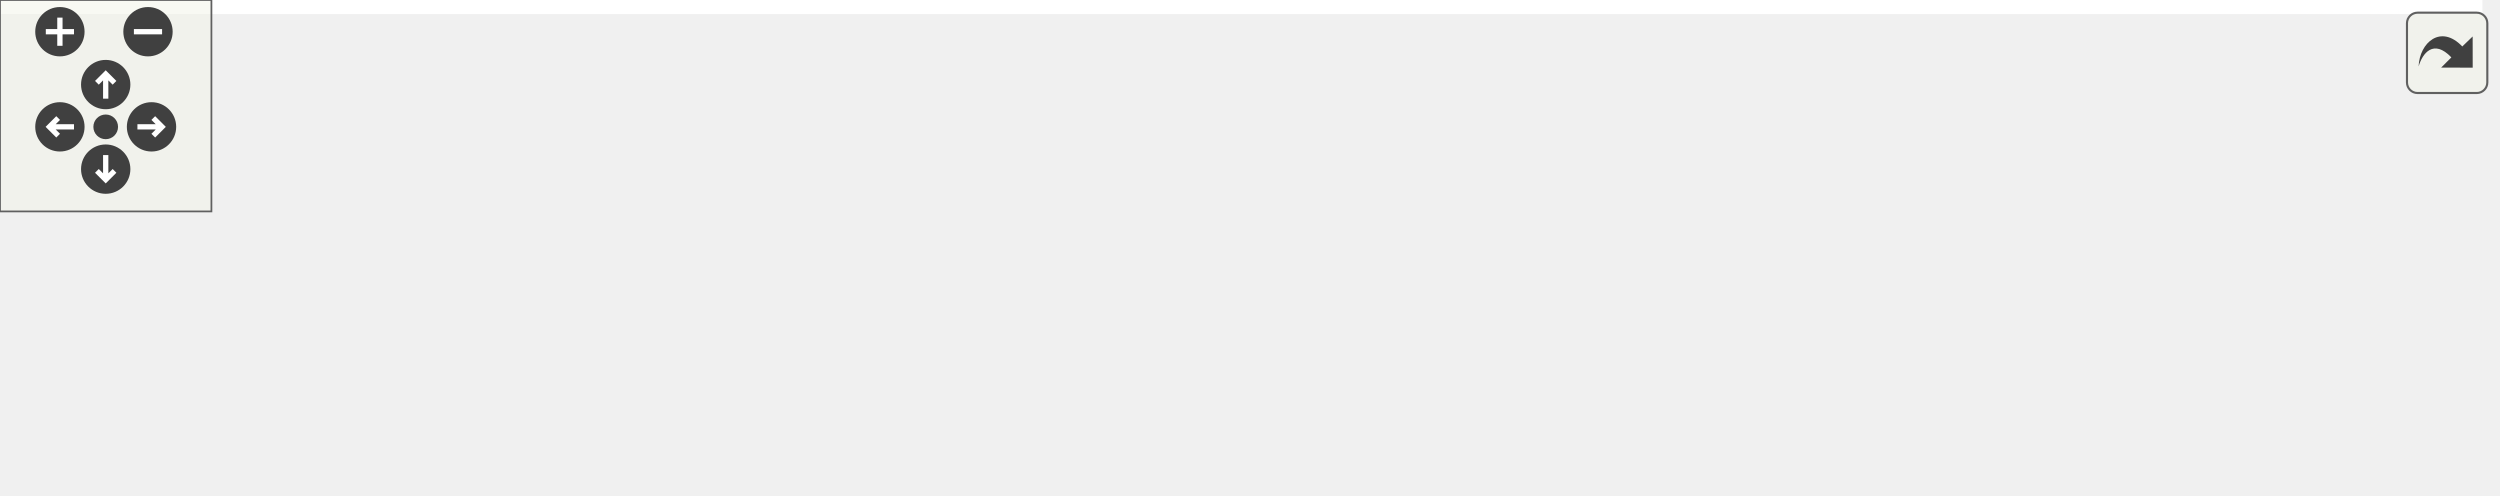
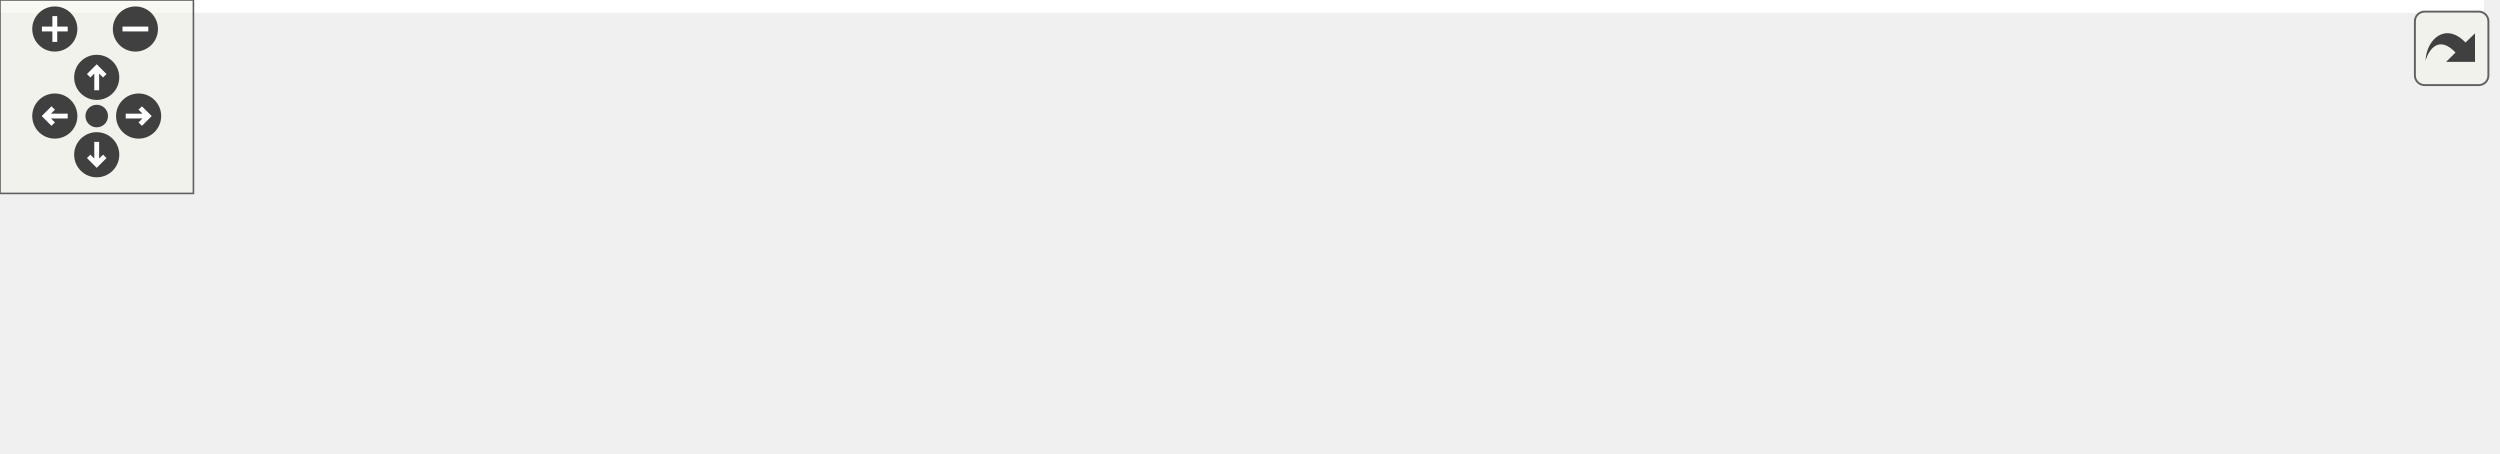
<svg xmlns="http://www.w3.org/2000/svg" xmlns:xlink="http://www.w3.org/1999/xlink" id="main" version="1.1" xml:space="preserve">
  <style type="text/css">
.edge:hover path { stroke: red; }
.edge:hover polygon { stroke: red; fill: red; }
</style>
  <defs>
    <circle id="rim" cx="0" cy="0" r="7" />
    <circle id="rim2" cx="0" cy="0" r="3.5" />
    <g id="zoomPlus">
      <use xlink:href="#rim" fill="#404040">
        <set attributeName="fill" to="#808080" begin="zoomplus.mouseover" end="zoomplus.mouseout" />
      </use>
      <path d="M-4,0h8M0,-4v8" fill="none" stroke="white" stroke-width="1.5" pointer-events="none" />
    </g>
    <g id="zoomMin">
      <use xlink:href="#rim" fill="#404040">
        <set attributeName="fill" to="#808080" begin="zoomminus.mouseover" end="zoomminus.mouseout" />
      </use>
      <path d="M-4,0h8" fill="none" stroke="white" stroke-width="1.5" pointer-events="none" />
    </g>
    <g id="dirArrow">
      <path fill="none" stroke="white" stroke-width="1.5" d="M0,-3.0v7 M-2.5,-0.5L0,-3.0L2.5,-0.5" />
    </g>
    <g id="resetDef">
      <use xlink:href="#rim2" fill="#404040">
        <set attributeName="fill" to="#808080" begin="reset.mouseover" end="reset.mouseout" />
      </use>
    </g>
  </defs>
  <svg id="graph" class="graph">
    <g id="viewport">
-       <polygon fill="white" stroke="transparent" points="-4,4 -4,-80 704.5,-80 704.5,4 -4,4" />
+       <polygon fill="white" stroke="transparent" points="-4,4 -4,-80 770.5,-80 770.5,4 -4,4" />
      <g id="node1" class="node">
        <g id="a_node1">
          <a xlink:title=" ">
-             <polygon fill="#bfbfbf" stroke="black" points="351,-56.5 351,-75.5 415,-75.5 415,-56.5 351,-56.5" />
-             <text text-anchor="middle" x="383" y="-63.5" font-family="Helvetica,sans-Serif" font-size="10.00">clutchlog.h</text>
+             <polygon fill="#bfbfbf" stroke="black" points="383,-56.5 383,-75.5 447,-75.5 447,-56.5 383,-56.5" />
+             <text text-anchor="middle" x="415" y="-63.5" font-family="Helvetica,sans-Serif" font-size="10.00">clutchlog.h</text>
          </a>
        </g>
      </g>
      <g id="node2" class="node">
        <g id="a_node2">
          <a xlink:title=" ">
            <polygon fill="white" stroke="#bfbfbf" points="0,-0.5 0,-19.5 50,-19.5 50,-0.5 0,-0.5" />
            <text text-anchor="middle" x="25" y="-7.5" font-family="Helvetica,sans-Serif" font-size="10.00">ciso646</text>
          </a>
        </g>
      </g>
      <g id="edge1" class="edge">
-         <path fill="none" stroke="midnightblue" d="M350.59,-61.81C293.73,-55.93 172.18,-42.11 60.28,-20.05" />
-         <polygon fill="midnightblue" stroke="midnightblue" points="60.66,-16.55 50.17,-18.03 59.29,-23.42 60.66,-16.55" />
+         <path fill="none" stroke="midnightblue" d="M382.86,-62.38C321.82,-57.1 184.8,-43.76 60.25,-20.01" />
+         <polygon fill="midnightblue" stroke="midnightblue" points="60.65,-16.52 50.16,-18.06 59.32,-23.4 60.65,-16.52" />
      </g>
      <g id="node3" class="node">
        <g id="a_node3">
          <a xlink:title=" ">
            <polygon fill="white" stroke="#bfbfbf" points="68,-0.5 68,-19.5 130,-19.5 130,-0.5 68,-0.5" />
            <text text-anchor="middle" x="99" y="-7.5" font-family="Helvetica,sans-Serif" font-size="10.00">filesystem</text>
          </a>
        </g>
      </g>
      <g id="edge2" class="edge">
-         <path fill="none" stroke="midnightblue" d="M350.95,-59.5C306.06,-51.71 221.68,-36.73 140.32,-20.21" />
-         <polygon fill="midnightblue" stroke="midnightblue" points="140.92,-16.76 130.42,-18.19 139.52,-23.62 140.92,-16.76" />
+         <path fill="none" stroke="midnightblue" d="M382.6,-60.36C332.68,-53.07 233.76,-38.07 140.3,-20.16" />
+         <polygon fill="midnightblue" stroke="midnightblue" points="140.89,-16.71 130.41,-18.25 139.56,-23.59 140.89,-16.71" />
      </g>
      <g id="node4" class="node">
        <g id="a_node4">
          <a xlink:title=" ">
-             <polygon fill="white" stroke="#bfbfbf" points="148,-0.5 148,-19.5 202,-19.5 202,-0.5 148,-0.5" />
-             <text text-anchor="middle" x="175" y="-7.5" font-family="Helvetica,sans-Serif" font-size="10.00">iostream</text>
+             <polygon fill="white" stroke="#bfbfbf" points="148.5,-0.5 148.5,-19.5 195.5,-19.5 195.5,-0.5 148.5,-0.5" />
+             <text text-anchor="middle" x="172" y="-7.5" font-family="Helvetica,sans-Serif" font-size="10.00">iterator</text>
          </a>
        </g>
      </g>
      <g id="edge3" class="edge">
-         <path fill="none" stroke="midnightblue" d="M350.96,-56.68C313.43,-46.94 251.38,-30.83 211.88,-20.57" />
-         <polygon fill="midnightblue" stroke="midnightblue" points="212.67,-17.16 202.11,-18.04 210.91,-23.94 212.67,-17.16" />
+         <path fill="none" stroke="midnightblue" d="M382.86,-58.69C343.48,-50.83 274.53,-36.66 205.88,-20.11" />
+         <polygon fill="midnightblue" stroke="midnightblue" points="206.3,-16.61 195.75,-17.65 204.64,-23.41 206.3,-16.61" />
      </g>
      <g id="node5" class="node">
        <g id="a_node5">
          <a xlink:title=" ">
-             <polygon fill="white" stroke="#bfbfbf" points="220,-0.5 220,-19.5 272,-19.5 272,-0.5 220,-0.5" />
-             <text text-anchor="middle" x="246" y="-7.5" font-family="Helvetica,sans-Serif" font-size="10.00">sstream</text>
+             <polygon fill="white" stroke="#bfbfbf" points="214,-0.5 214,-19.5 268,-19.5 268,-0.5 214,-0.5" />
+             <text text-anchor="middle" x="241" y="-7.5" font-family="Helvetica,sans-Serif" font-size="10.00">iostream</text>
          </a>
        </g>
      </g>
      <g id="edge4" class="edge">
-         <path fill="none" stroke="midnightblue" d="M361.29,-56.44C338.65,-47.52 302.93,-33.44 277.25,-23.32" />
-         <polygon fill="midnightblue" stroke="midnightblue" points="278.19,-19.93 267.61,-19.52 275.63,-26.44 278.19,-19.93" />
+         <path fill="none" stroke="midnightblue" d="M387.43,-56.44C357.82,-47.25 310.61,-32.6 277.83,-22.43" />
+         <polygon fill="midnightblue" stroke="midnightblue" points="278.74,-19.05 268.16,-19.43 276.67,-25.73 278.74,-19.05" />
      </g>
      <g id="node6" class="node">
        <g id="a_node6">
          <a xlink:title=" ">
-             <polygon fill="white" stroke="#bfbfbf" points="290,-0.5 290,-19.5 340,-19.5 340,-0.5 290,-0.5" />
-             <text text-anchor="middle" x="315" y="-7.5" font-family="Helvetica,sans-Serif" font-size="10.00">fstream</text>
+             <polygon fill="white" stroke="#bfbfbf" points="286,-0.5 286,-19.5 338,-19.5 338,-0.5 286,-0.5" />
+             <text text-anchor="middle" x="312" y="-7.5" font-family="Helvetica,sans-Serif" font-size="10.00">sstream</text>
          </a>
        </g>
      </g>
      <g id="edge5" class="edge">
-         <path fill="none" stroke="midnightblue" d="M372.07,-56.32C361.83,-48.18 346.28,-35.84 334,-26.09" />
-         <polygon fill="midnightblue" stroke="midnightblue" points="336.13,-23.31 326.12,-19.83 331.78,-28.79 336.13,-23.31" />
+         <path fill="none" stroke="midnightblue" d="M398.45,-56.32C382.01,-47.7 356.57,-34.36 337.53,-24.39" />
+         <polygon fill="midnightblue" stroke="midnightblue" points="338.99,-21.2 328.51,-19.65 335.74,-27.4 338.99,-21.2" />
      </g>
      <g id="node7" class="node">
        <g id="a_node7">
          <a xlink:title=" ">
-             <polygon fill="white" stroke="#bfbfbf" points="358.5,-0.5 358.5,-19.5 407.5,-19.5 407.5,-0.5 358.5,-0.5" />
-             <text text-anchor="middle" x="383" y="-7.5" font-family="Helvetica,sans-Serif" font-size="10.00">cassert</text>
+             <polygon fill="white" stroke="#bfbfbf" points="356,-0.5 356,-19.5 406,-19.5 406,-0.5 356,-0.5" />
+             <text text-anchor="middle" x="381" y="-7.5" font-family="Helvetica,sans-Serif" font-size="10.00">fstream</text>
          </a>
        </g>
      </g>
      <g id="edge6" class="edge">
-         <path fill="none" stroke="midnightblue" d="M383,-56.08C383,-49.01 383,-38.86 383,-29.99" />
-         <polygon fill="midnightblue" stroke="midnightblue" points="386.5,-29.75 383,-19.75 379.5,-29.75 386.5,-29.75" />
+         <path fill="none" stroke="midnightblue" d="M409.39,-56.08C404.63,-48.53 397.68,-37.49 391.85,-28.23" />
+         <polygon fill="midnightblue" stroke="midnightblue" points="394.8,-26.35 386.51,-19.75 388.88,-30.08 394.8,-26.35" />
      </g>
      <g id="node8" class="node">
        <g id="a_node8">
          <a xlink:title=" ">
-             <polygon fill="white" stroke="#bfbfbf" points="425.5,-0.5 425.5,-19.5 470.5,-19.5 470.5,-0.5 425.5,-0.5" />
-             <text text-anchor="middle" x="448" y="-7.5" font-family="Helvetica,sans-Serif" font-size="10.00">cstdlib</text>
+             <polygon fill="white" stroke="#bfbfbf" points="424.5,-0.5 424.5,-19.5 473.5,-19.5 473.5,-0.5 424.5,-0.5" />
+             <text text-anchor="middle" x="449" y="-7.5" font-family="Helvetica,sans-Serif" font-size="10.00">cassert</text>
          </a>
        </g>
      </g>
      <g id="edge7" class="edge">
-         <path fill="none" stroke="midnightblue" d="M393.44,-56.32C403.15,-48.26 417.82,-36.08 429.5,-26.37" />
-         <polygon fill="midnightblue" stroke="midnightblue" points="431.91,-28.92 437.37,-19.83 427.44,-23.53 431.91,-28.92" />
+         <path fill="none" stroke="midnightblue" d="M420.61,-56.08C425.37,-48.53 432.32,-37.49 438.15,-28.23" />
+         <polygon fill="midnightblue" stroke="midnightblue" points="441.12,-30.08 443.49,-19.75 435.2,-26.35 441.12,-30.08" />
      </g>
      <g id="node9" class="node">
        <g id="a_node9">
          <a xlink:title=" ">
-             <polygon fill="white" stroke="#bfbfbf" points="488.5,-0.5 488.5,-19.5 529.5,-19.5 529.5,-0.5 488.5,-0.5" />
-             <text text-anchor="middle" x="509" y="-7.5" font-family="Helvetica,sans-Serif" font-size="10.00">string</text>
+             <polygon fill="white" stroke="#bfbfbf" points="491.5,-0.5 491.5,-19.5 536.5,-19.5 536.5,-0.5 491.5,-0.5" />
+             <text text-anchor="middle" x="514" y="-7.5" font-family="Helvetica,sans-Serif" font-size="10.00">cstdlib</text>
          </a>
        </g>
      </g>
      <g id="edge8" class="edge">
-         <path fill="none" stroke="midnightblue" d="M402.97,-56.44C423.61,-47.6 456.06,-33.69 479.63,-23.59" />
-         <polygon fill="midnightblue" stroke="midnightblue" points="481.32,-26.67 489.13,-19.52 478.56,-20.24 481.32,-26.67" />
+         <path fill="none" stroke="midnightblue" d="M430.91,-56.32C446.64,-47.74 470.94,-34.49 489.21,-24.52" />
+         <polygon fill="midnightblue" stroke="midnightblue" points="491.03,-27.52 498.13,-19.65 487.68,-21.37 491.03,-27.52" />
      </g>
      <g id="node10" class="node">
        <g id="a_node10">
          <a xlink:title=" ">
-             <polygon fill="white" stroke="#bfbfbf" points="548,-0.5 548,-19.5 588,-19.5 588,-0.5 548,-0.5" />
-             <text text-anchor="middle" x="568" y="-7.5" font-family="Helvetica,sans-Serif" font-size="10.00">limits</text>
+             <polygon fill="white" stroke="#bfbfbf" points="554.5,-0.5 554.5,-19.5 595.5,-19.5 595.5,-0.5 554.5,-0.5" />
+             <text text-anchor="middle" x="575" y="-7.5" font-family="Helvetica,sans-Serif" font-size="10.00">string</text>
          </a>
        </g>
      </g>
      <g id="edge9" class="edge">
-         <path fill="none" stroke="midnightblue" d="M413.25,-56.47C442.75,-48.11 489.13,-34.85 537.94,-20.28" />
-         <polygon fill="midnightblue" stroke="midnightblue" points="539.16,-23.57 547.73,-17.35 537.15,-16.86 539.16,-23.57" />
+         <path fill="none" stroke="midnightblue" d="M440.35,-56.44C468.69,-46.88 514.56,-31.4 544.76,-21.21" />
+         <polygon fill="midnightblue" stroke="midnightblue" points="545.99,-24.49 554.35,-17.97 543.75,-17.85 545.99,-24.49" />
      </g>
      <g id="node11" class="node">
        <g id="a_node11">
          <a xlink:title=" ">
-             <polygon fill="white" stroke="#bfbfbf" points="606.5,-0.5 606.5,-19.5 647.5,-19.5 647.5,-0.5 606.5,-0.5" />
-             <text text-anchor="middle" x="627" y="-7.5" font-family="Helvetica,sans-Serif" font-size="10.00">regex</text>
+             <polygon fill="white" stroke="#bfbfbf" points="614,-0.5 614,-19.5 654,-19.5 654,-0.5 614,-0.5" />
+             <text text-anchor="middle" x="634" y="-7.5" font-family="Helvetica,sans-Serif" font-size="10.00">limits</text>
          </a>
        </g>
      </g>
      <g id="edge10" class="edge">
-         <path fill="none" stroke="midnightblue" d="M415.1,-59.12C455.24,-51.59 526.24,-37.63 596.5,-19.95" />
-         <polygon fill="midnightblue" stroke="midnightblue" points="597.58,-23.28 606.41,-17.43 595.85,-16.5 597.58,-23.28" />
+         <path fill="none" stroke="midnightblue" d="M447.11,-58.1C483.1,-50.21 543.38,-36.54 604.04,-20.13" />
+         <polygon fill="midnightblue" stroke="midnightblue" points="605.04,-23.48 613.77,-17.47 603.2,-16.73 605.04,-23.48" />
      </g>
      <g id="node12" class="node">
        <g id="a_node12">
          <a xlink:title=" ">
-             <polygon fill="white" stroke="#bfbfbf" points="665.5,-0.5 665.5,-19.5 700.5,-19.5 700.5,-0.5 665.5,-0.5" />
-             <text text-anchor="middle" x="683" y="-7.5" font-family="Helvetica,sans-Serif" font-size="10.00">map</text>
+             <polygon fill="white" stroke="#bfbfbf" points="672.5,-0.5 672.5,-19.5 713.5,-19.5 713.5,-0.5 672.5,-0.5" />
+             <text text-anchor="middle" x="693" y="-7.5" font-family="Helvetica,sans-Serif" font-size="10.00">regex</text>
          </a>
        </g>
      </g>
      <g id="edge11" class="edge">
-         <path fill="none" stroke="midnightblue" d="M415.01,-61.54C464.76,-55.77 563.71,-42.76 655.5,-20.05" />
-         <polygon fill="midnightblue" stroke="midnightblue" points="656.38,-23.44 665.22,-17.6 654.67,-16.65 656.38,-23.44" />
+         <path fill="none" stroke="midnightblue" d="M447.34,-60.32C493.1,-53.43 579.5,-39.49 662.58,-19.86" />
+         <polygon fill="midnightblue" stroke="midnightblue" points="663.52,-23.24 672.43,-17.5 661.89,-16.43 663.52,-23.24" />
+       </g>
+       <g id="node13" class="node">
+         <g id="a_node13">
+           <a xlink:title=" ">
+             <polygon fill="white" stroke="#bfbfbf" points="731.5,-0.5 731.5,-19.5 766.5,-19.5 766.5,-0.5 731.5,-0.5" />
+             <text text-anchor="middle" x="749" y="-7.5" font-family="Helvetica,sans-Serif" font-size="10.00">map</text>
+           </a>
+         </g>
+       </g>
+       <g id="edge12" class="edge">
+         <path fill="none" stroke="midnightblue" d="M447.31,-62.3C502.11,-57.28 616.81,-44.91 721.46,-20.01" />
+         <polygon fill="midnightblue" stroke="midnightblue" points="722.34,-23.4 731.23,-17.65 720.69,-16.6 722.34,-23.4" />
      </g>
    </g>
  </svg>
  <g id="navigator" transform="translate(0 0)" fill="#404254">
    <rect fill="#f2f5e9" fill-opacity="0.5" stroke="#606060" stroke-width=".5" x="0" y="0" width="60" height="60" />
    <use id="zoomplus" xlink:href="#zoomPlus" x="17" y="9" />
    <use id="zoomminus" xlink:href="#zoomMin" x="42" y="9" />
    <use id="reset" xlink:href="#resetDef" x="30" y="36" />
    <g id="arrowUp" xlink:href="#dirArrow" transform="translate(30 24)">
      <use xlink:href="#rim" fill="#404040">
        <set attributeName="fill" to="#808080" begin="arrowUp.mouseover" end="arrowUp.mouseout" />
      </use>
      <path fill="none" stroke="white" stroke-width="1.5" d="M0,-3.0v7 M-2.5,-0.5L0,-3.0L2.5,-0.5" />
    </g>
    <g id="arrowRight" xlink:href="#dirArrow" transform="rotate(90) translate(36 -43)">
      <use xlink:href="#rim" fill="#404040">
        <set attributeName="fill" to="#808080" begin="arrowRight.mouseover" end="arrowRight.mouseout" />
      </use>
      <path fill="none" stroke="white" stroke-width="1.5" d="M0,-3.0v7 M-2.5,-0.5L0,-3.0L2.5,-0.5" />
    </g>
    <g id="arrowDown" xlink:href="#dirArrow" transform="rotate(180) translate(-30 -48)">
      <use xlink:href="#rim" fill="#404040">
        <set attributeName="fill" to="#808080" begin="arrowDown.mouseover" end="arrowDown.mouseout" />
      </use>
      <path fill="none" stroke="white" stroke-width="1.5" d="M0,-3.0v7 M-2.5,-0.5L0,-3.0L2.5,-0.5" />
    </g>
    <g id="arrowLeft" xlink:href="#dirArrow" transform="rotate(270) translate(-36 17)">
      <use xlink:href="#rim" fill="#404040">
        <set attributeName="fill" to="#808080" begin="arrowLeft.mouseover" end="arrowLeft.mouseout" />
      </use>
      <path fill="none" stroke="white" stroke-width="1.5" d="M0,-3.0v7 M-2.5,-0.5L0,-3.0L2.5,-0.5" />
    </g>
  </g>
  <svg viewBox="0 0 15 15" width="100%" height="30px" preserveAspectRatio="xMaxYMin meet">
    <g id="arrow_out" transform="scale(0.3 0.3)">
      <a xlink:href="clutchlog_8h__incl_org.svg" target="_base">
        <rect id="button" ry="5" rx="5" y="6" x="6" height="38" width="38" fill="#f2f5e9" fill-opacity="0.5" stroke="#606060" stroke-width="1.0" />
        <path id="arrow" d="M 11.5,31.437 C 11.94,20.098 22.043,11.323 32.159,21.979 L 37.069,17.246 C 37.069,17.246 37.088,32 37.088,32 L 22.16,31.978 C 22.16,31.978 26.998,27.14 26.998,27.14 C 18.529,18.264 13.292,25.23 11.5,31.437 z" style="fill:#404040;" />
      </a>
    </g>
  </svg>
</svg>
